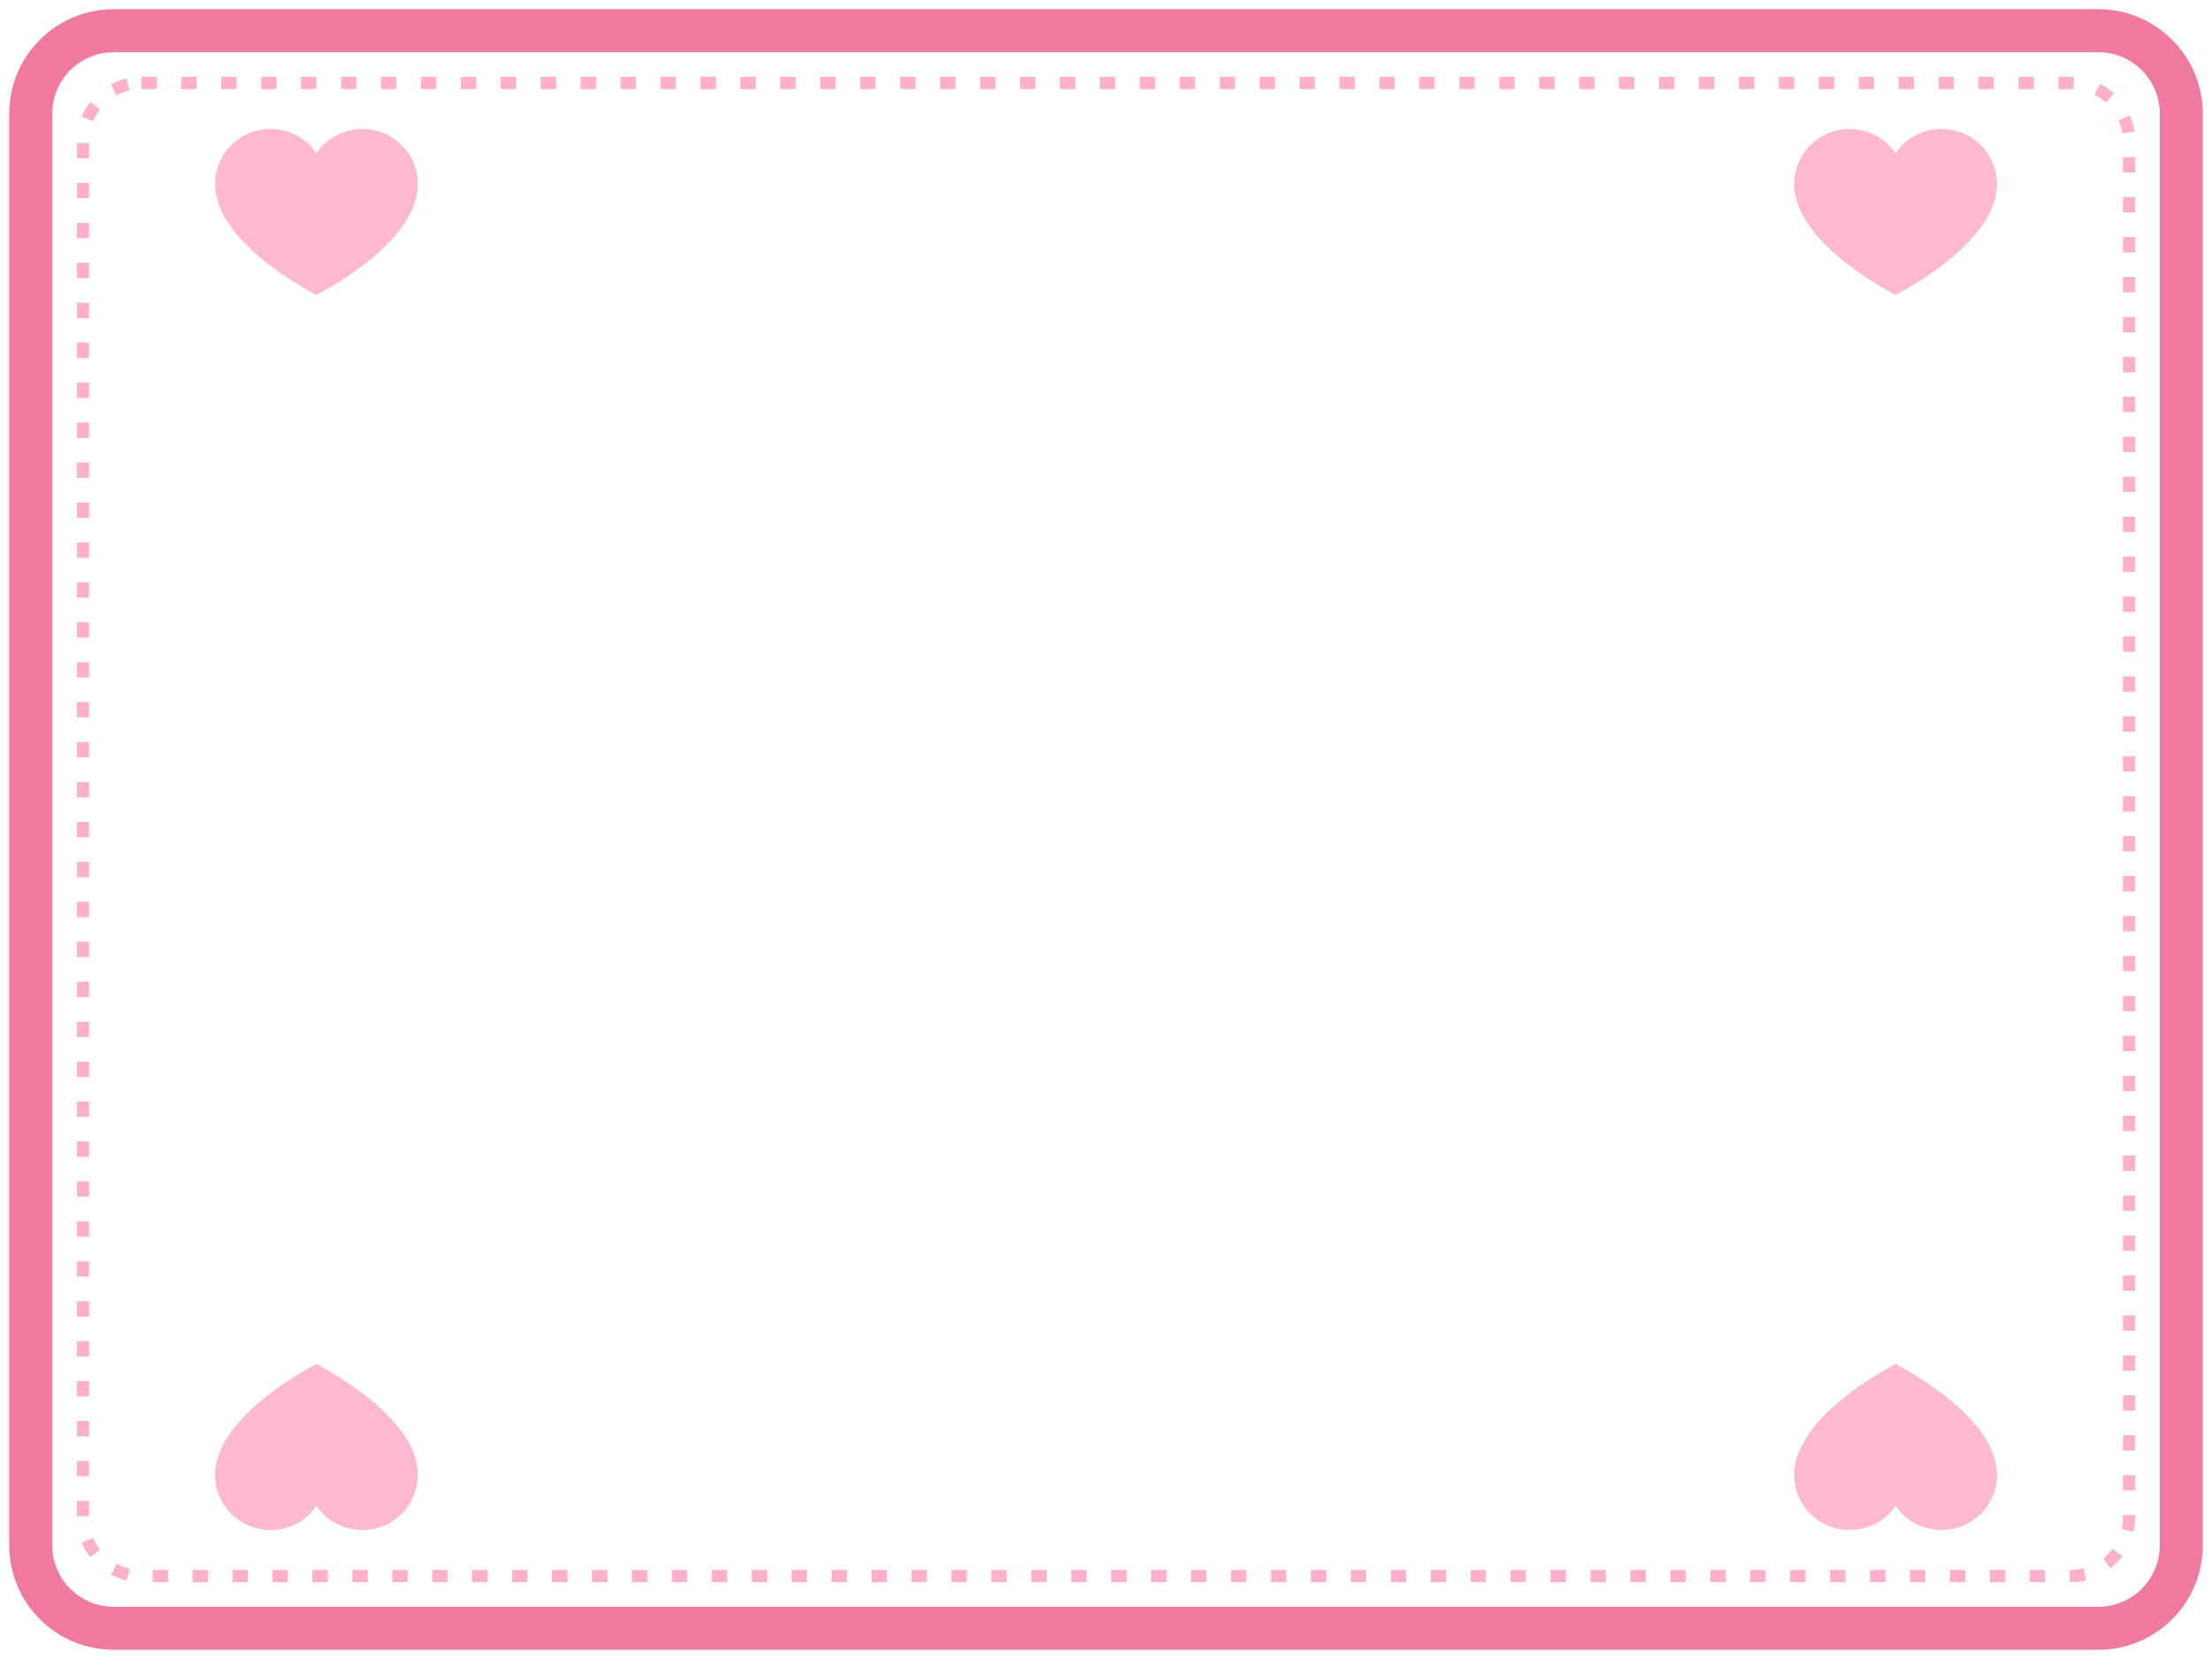
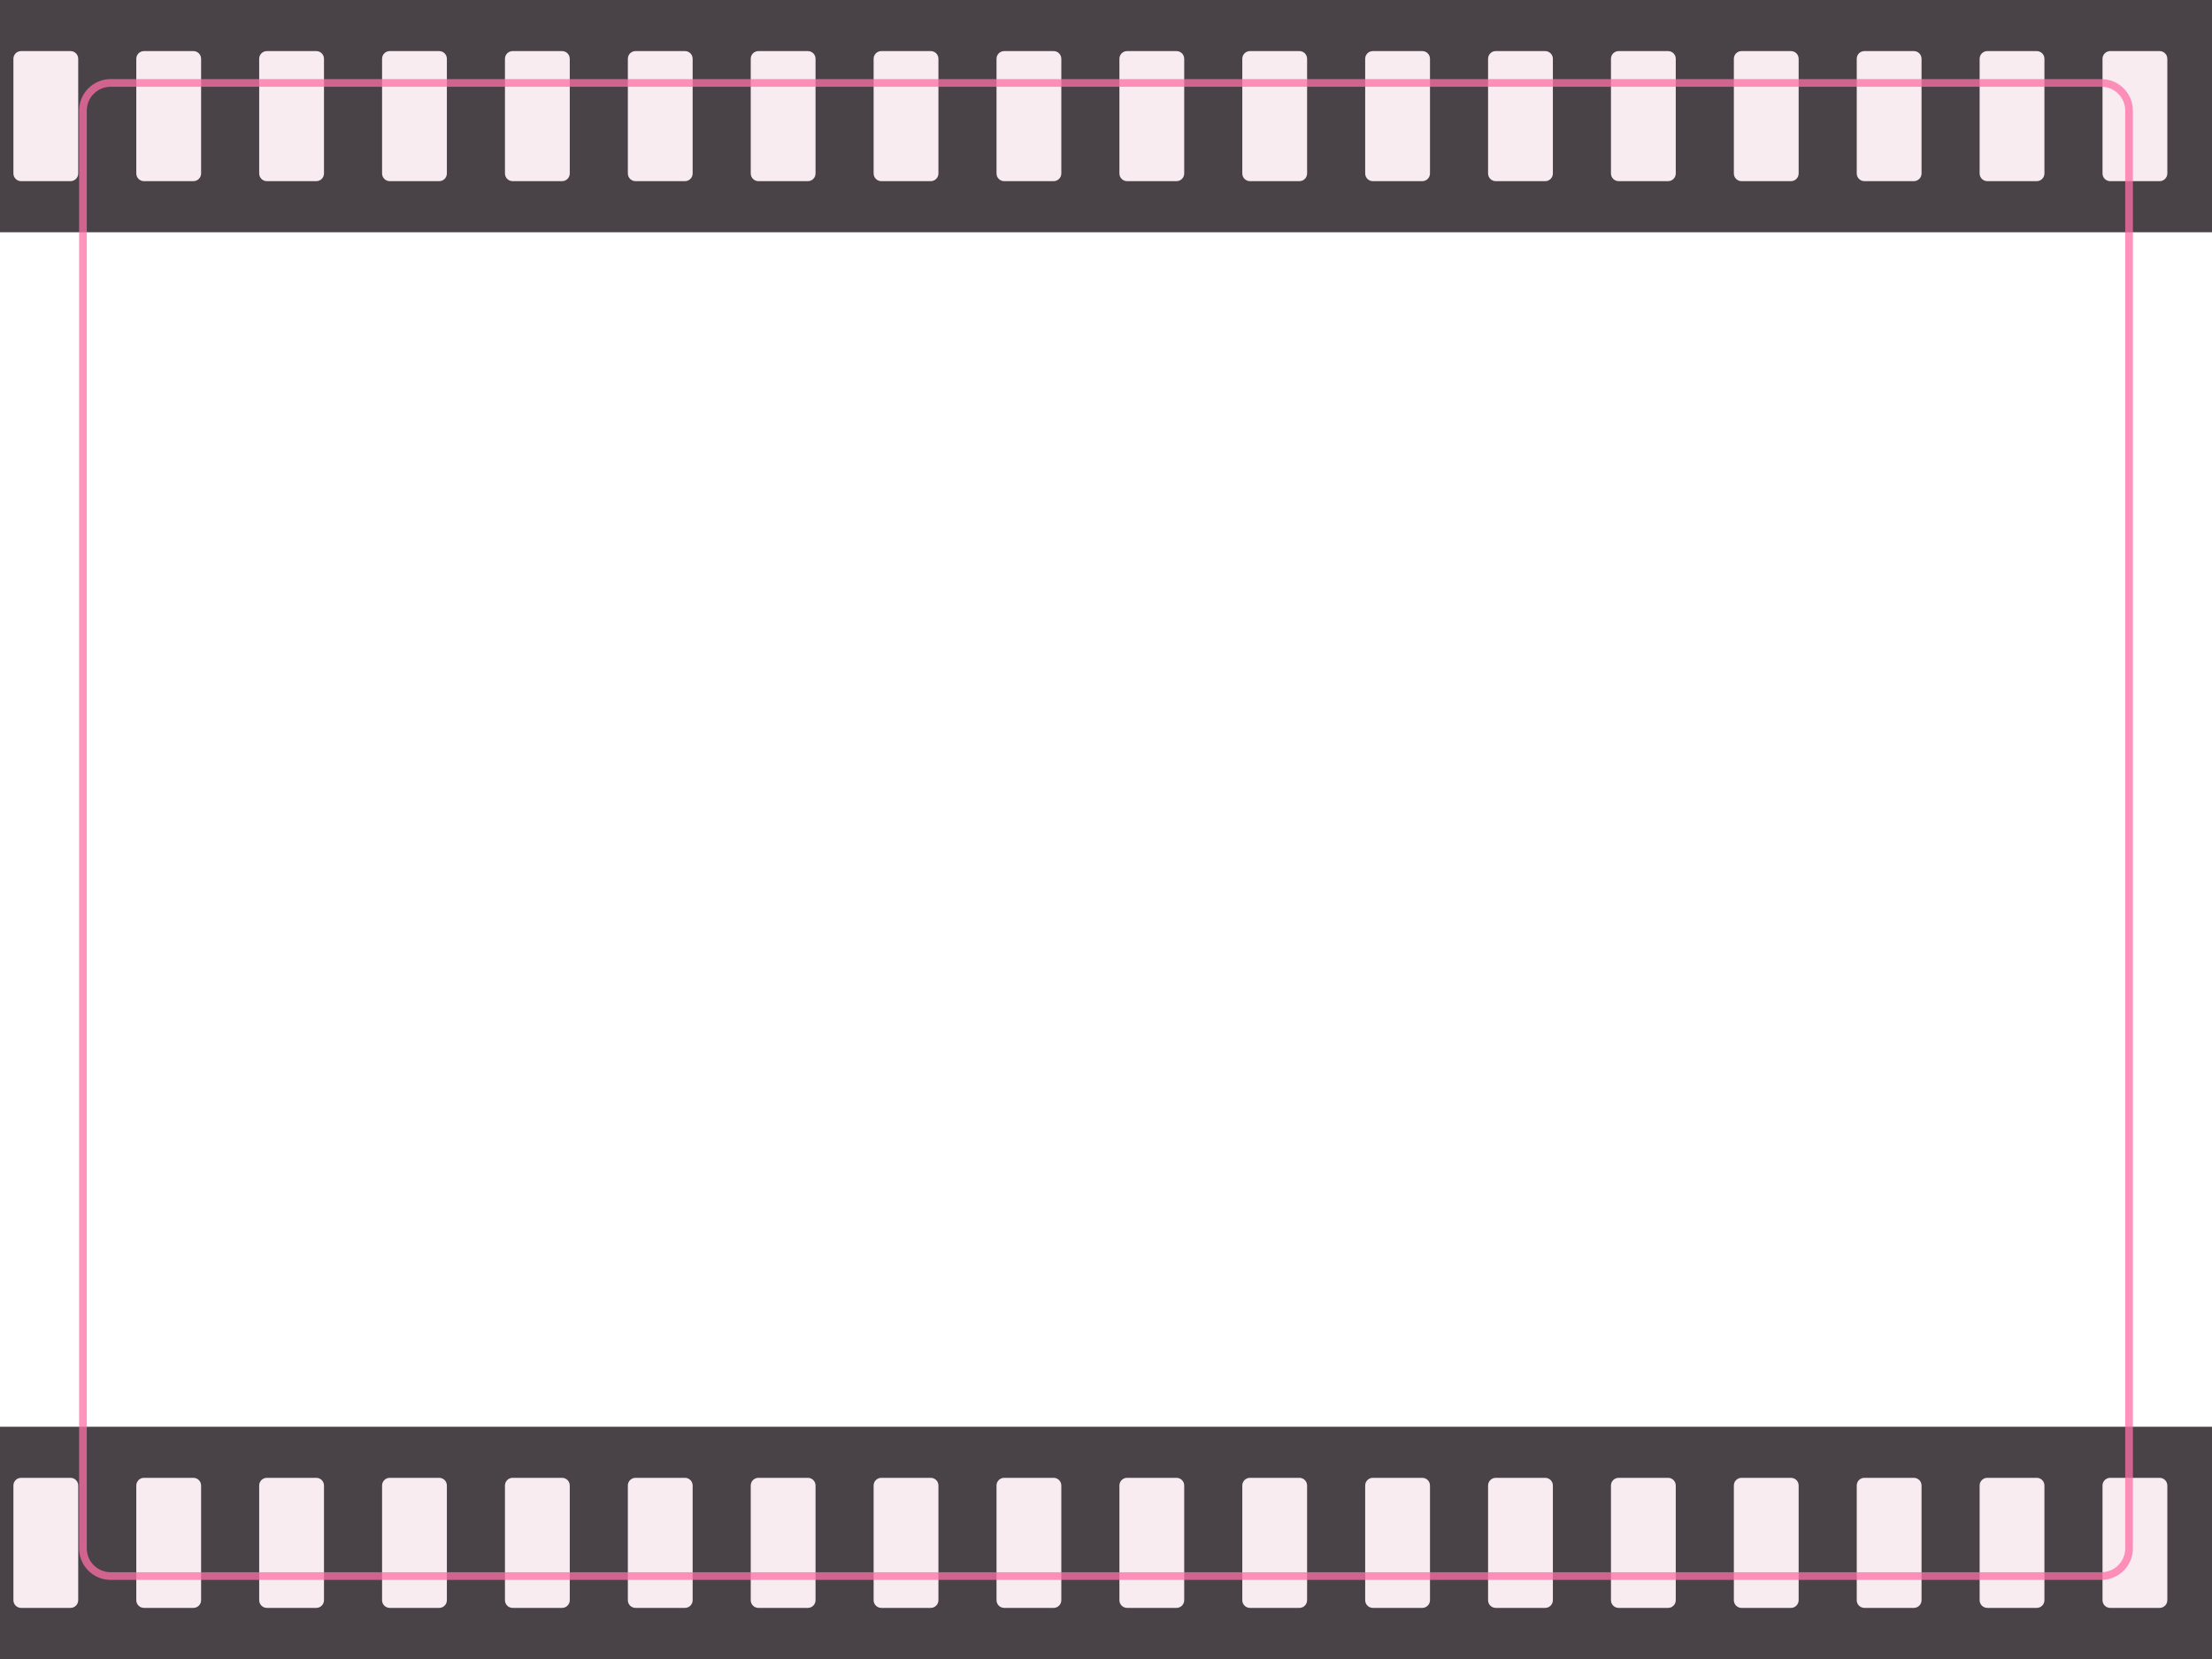
- <svg xmlns="http://www.w3.org/2000/svg" viewBox="0 0 1440 1080" fill="none">
-   <rect x="20" y="20" width="1400" height="1040" rx="54" stroke="#f07a9e" stroke-width="28" />
-   <rect x="54" y="54" width="1332" height="972" rx="38" stroke="#ffb1c9" stroke-width="8" stroke-dasharray="10 16" />
-   <g fill="#ffb1c9" opacity="0.9">
-     <path d="M140 120c0-20 16-36 36-36 12 0 24 6 30 16 6-10 18-16 30-16 20 0 36 16 36 36 0 39-66 72-66 72s-66-33-66-72z" />
-     <path d="M1300 120c0-20-16-36-36-36-12 0-24 6-30 16-6-10-18-16-30-16-20 0-36 16-36 36 0 39 66 72 66 72s66-33 66-72z" />
-     <path d="M140 960c0 20 16 36 36 36 12 0 24-6 30-16 6 10 18 16 30 16 20 0 36-16 36-36 0-39-66-72-66-72s-66 33-66 72z" />
-     <path d="M1300 960c0 20-16 36-36 36-12 0-24-6-30-16-6 10-18 16-30 16-20 0-36-16-36-36 0-39 66-72 66-72s66 33 66 72z" />
-   </g>
+ <svg xmlns="http://www.w3.org/2000/svg" viewBox="0 0 1440 1080" width="1440" height="1080" fill="none">
+   <rect x="0" y="0" width="1440" height="151.20" fill="#2a2328" fill-opacity="0.85" />
+   <rect x="0" y="928.80" width="1440" height="151.20" fill="#2a2328" fill-opacity="0.85" />
+   <rect x="8.73" y="33.26" width="42.18" height="84.67" rx="5" fill="#f8ecf1" />
+   <rect x="8.73" y="962.06" width="42.18" height="84.67" rx="5" fill="#f8ecf1" />
+   <rect x="88.73" y="33.26" width="42.18" height="84.67" rx="5" fill="#f8ecf1" />
+   <rect x="88.73" y="962.06" width="42.18" height="84.67" rx="5" fill="#f8ecf1" />
+   <rect x="168.73" y="33.26" width="42.18" height="84.67" rx="5" fill="#f8ecf1" />
+   <rect x="168.73" y="962.06" width="42.18" height="84.67" rx="5" fill="#f8ecf1" />
+   <rect x="248.73" y="33.26" width="42.18" height="84.67" rx="5" fill="#f8ecf1" />
+   <rect x="248.73" y="962.06" width="42.18" height="84.67" rx="5" fill="#f8ecf1" />
+   <rect x="328.73" y="33.26" width="42.18" height="84.67" rx="5" fill="#f8ecf1" />
+   <rect x="328.73" y="962.06" width="42.18" height="84.67" rx="5" fill="#f8ecf1" />
+   <rect x="408.73" y="33.26" width="42.18" height="84.67" rx="5" fill="#f8ecf1" />
+   <rect x="408.73" y="962.06" width="42.18" height="84.67" rx="5" fill="#f8ecf1" />
+   <rect x="488.73" y="33.26" width="42.18" height="84.67" rx="5" fill="#f8ecf1" />
+   <rect x="488.73" y="962.06" width="42.18" height="84.67" rx="5" fill="#f8ecf1" />
+   <rect x="568.73" y="33.26" width="42.18" height="84.67" rx="5" fill="#f8ecf1" />
+   <rect x="568.73" y="962.06" width="42.18" height="84.67" rx="5" fill="#f8ecf1" />
+   <rect x="648.73" y="33.26" width="42.18" height="84.67" rx="5" fill="#f8ecf1" />
+   <rect x="648.73" y="962.06" width="42.18" height="84.67" rx="5" fill="#f8ecf1" />
+   <rect x="728.73" y="33.26" width="42.18" height="84.67" rx="5" fill="#f8ecf1" />
+   <rect x="728.73" y="962.06" width="42.18" height="84.67" rx="5" fill="#f8ecf1" />
+   <rect x="808.73" y="33.26" width="42.18" height="84.67" rx="5" fill="#f8ecf1" />
+   <rect x="808.73" y="962.06" width="42.18" height="84.67" rx="5" fill="#f8ecf1" />
+   <rect x="888.73" y="33.26" width="42.18" height="84.67" rx="5" fill="#f8ecf1" />
+   <rect x="888.73" y="962.06" width="42.18" height="84.67" rx="5" fill="#f8ecf1" />
+   <rect x="968.73" y="33.26" width="42.18" height="84.67" rx="5" fill="#f8ecf1" />
+   <rect x="968.73" y="962.06" width="42.18" height="84.67" rx="5" fill="#f8ecf1" />
+   <rect x="1048.73" y="33.26" width="42.18" height="84.67" rx="5" fill="#f8ecf1" />
+   <rect x="1048.73" y="962.06" width="42.18" height="84.67" rx="5" fill="#f8ecf1" />
+   <rect x="1128.73" y="33.26" width="42.18" height="84.67" rx="5" fill="#f8ecf1" />
+   <rect x="1128.73" y="962.06" width="42.18" height="84.67" rx="5" fill="#f8ecf1" />
+   <rect x="1208.73" y="33.26" width="42.18" height="84.67" rx="5" fill="#f8ecf1" />
+   <rect x="1208.73" y="962.06" width="42.18" height="84.67" rx="5" fill="#f8ecf1" />
+   <rect x="1288.73" y="33.26" width="42.18" height="84.67" rx="5" fill="#f8ecf1" />
+   <rect x="1288.73" y="962.06" width="42.18" height="84.67" rx="5" fill="#f8ecf1" />
+   <rect x="1368.73" y="33.26" width="42.18" height="84.67" rx="5" fill="#f8ecf1" />
+   <rect x="1368.73" y="962.06" width="42.18" height="84.67" rx="5" fill="#f8ecf1" />
+   <rect x="54.00" y="54.00" width="1332.00" height="972.00" rx="18" stroke="#ff6fa6" stroke-opacity="0.75" stroke-width="5" />
</svg>
